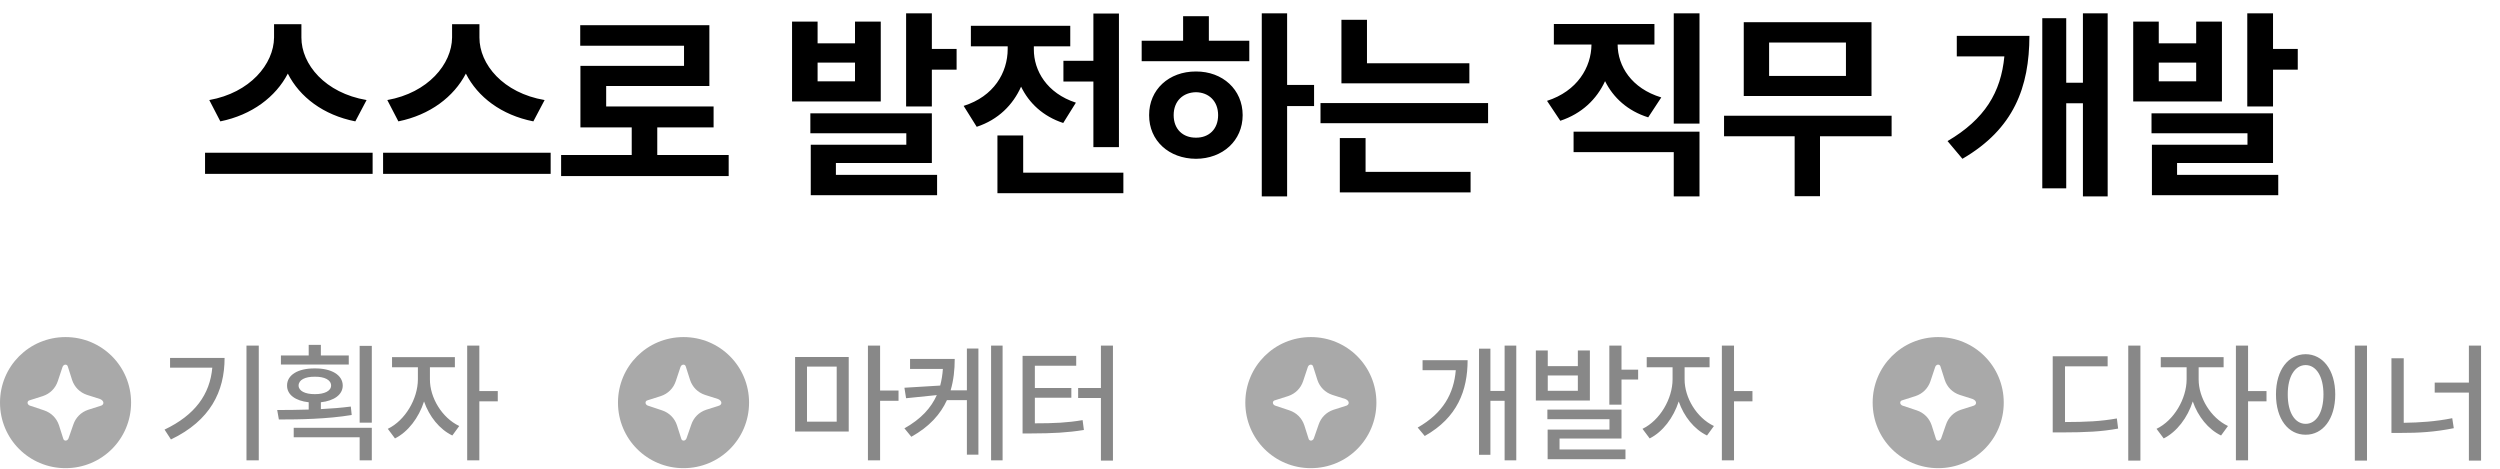
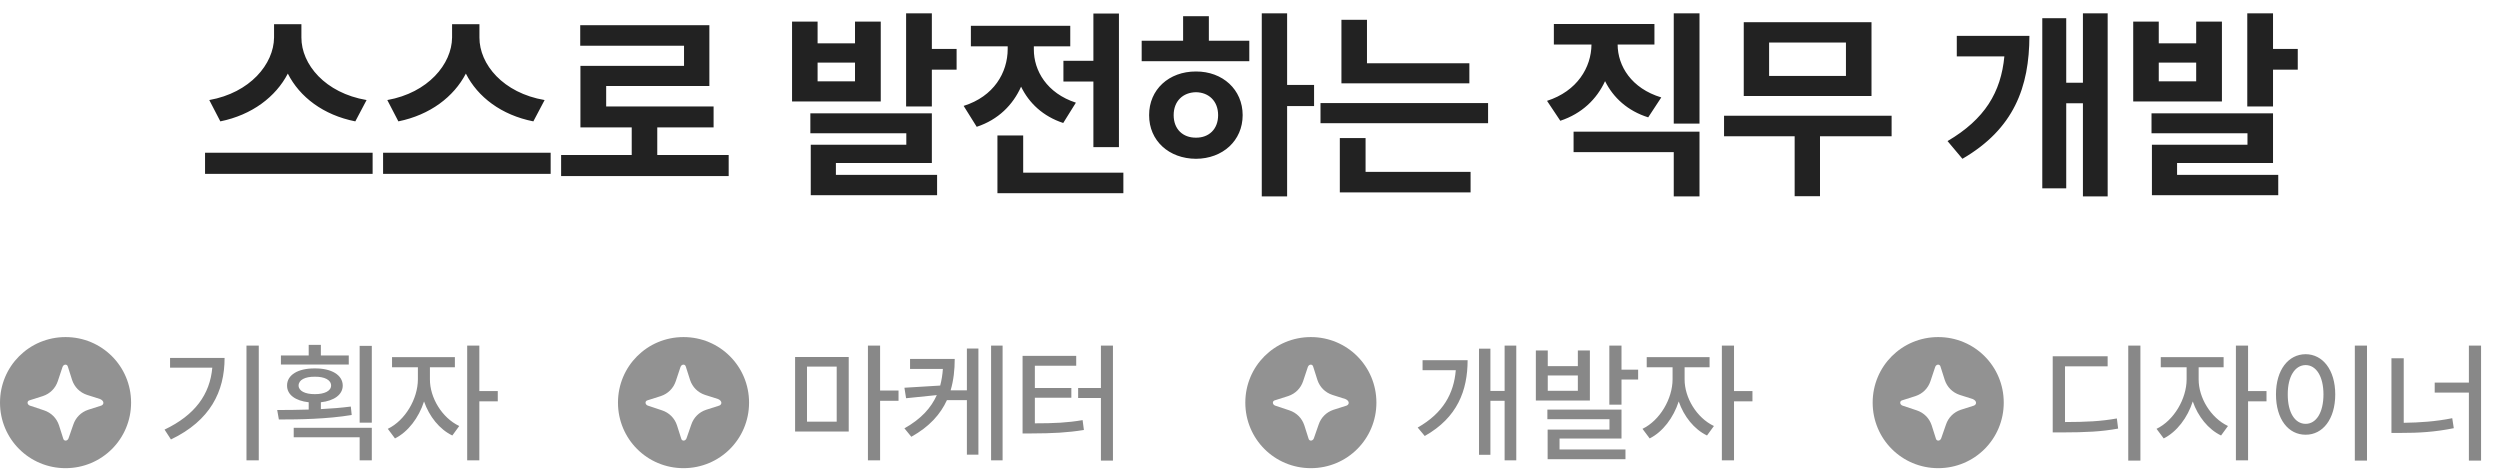
<svg xmlns="http://www.w3.org/2000/svg" width="267" height="50" viewBox="0 0 267 50" fill="none">
-   <path fill-rule="evenodd" clip-rule="evenodd" d="M10.818 43.318L9.418 43.764C8.655 44.018 8.082 44.591 7.827 45.355L7.318 46.818C7.191 47.136 6.809 47.136 6.745 46.818L6.3 45.418C6.045 44.654 5.473 44.082 4.709 43.827L3.182 43.318C2.864 43.191 2.864 42.809 3.182 42.745L4.582 42.3C5.345 42.045 5.918 41.473 6.173 40.709L6.682 39.182C6.809 38.864 7.191 38.864 7.255 39.182L7.7 40.582C7.955 41.346 8.527 41.918 9.291 42.173L10.691 42.618C11.136 42.809 11.136 43.191 10.818 43.318ZM7 36C3.118 36 0 39.118 0 43C0 46.882 3.118 50 7 50C10.882 50 14 46.882 14 43C14 39.118 10.882 36 7 36Z" fill="#A9A9A9" />
+   <path fill-rule="evenodd" clip-rule="evenodd" d="M10.818 43.318L9.418 43.764C8.655 44.018 8.082 44.591 7.827 45.355L7.318 46.818C7.191 47.136 6.809 47.136 6.745 46.818L6.3 45.418C6.045 44.654 5.473 44.082 4.709 43.827L3.182 43.318C2.864 43.191 2.864 42.809 3.182 42.745L4.582 42.3C5.345 42.045 5.918 41.473 6.173 40.709L6.682 39.182C6.809 38.864 7.191 38.864 7.255 39.182L7.7 40.582C7.955 41.346 8.527 41.918 9.291 42.173L10.691 42.618C11.136 42.809 11.136 43.191 10.818 43.318ZM7 36C3.118 36 0 39.118 0 43C0 46.882 3.118 50 7 50C10.882 50 14 46.882 14 43C14 39.118 10.882 36 7 36Z" fill="#929292" />
  <path d="M27.637 36.912H26.324V49.162H27.637V36.912ZM17.574 45.881L18.258 46.934C22.462 44.917 23.986 41.813 23.986 38.225H18.162V39.264H22.674C22.421 42.121 20.828 44.329 17.574 45.881ZM37.248 37.965H34.268V36.83H32.969V37.965H30.002V38.935H37.248V37.965ZM29.605 43.789L29.783 44.801C31.984 44.801 34.91 44.76 37.562 44.322L37.467 43.42C36.448 43.55 35.355 43.639 34.268 43.693V42.962C35.683 42.805 36.599 42.155 36.605 41.178C36.599 40.043 35.395 39.332 33.625 39.346C31.827 39.332 30.651 40.043 30.658 41.178C30.651 42.155 31.547 42.805 32.969 42.962V43.741C31.773 43.782 30.61 43.789 29.605 43.789ZM31.369 46.701H38.41V49.162H39.709V45.69H31.369V46.701ZM31.889 41.178C31.895 40.576 32.572 40.221 33.625 40.234C34.664 40.221 35.361 40.576 35.361 41.178C35.361 41.745 34.664 42.101 33.625 42.094C32.572 42.101 31.895 41.745 31.889 41.178ZM38.41 45.143H39.709V36.94H38.41V45.143ZM45.916 40.522V39.223H48.582V38.143H41.869V39.223H44.631V40.522C44.624 42.593 43.277 44.903 41.418 45.799L42.184 46.824C43.578 46.127 44.727 44.616 45.287 42.873C45.841 44.473 46.935 45.853 48.309 46.51L49.047 45.498C47.188 44.616 45.909 42.456 45.916 40.522ZM49.895 49.162H51.193V42.859H53.162V41.766H51.193V36.912H49.895V49.162Z" fill="#888888" />
-   <path fill-rule="evenodd" clip-rule="evenodd" d="M76.818 43.318L75.418 43.764C74.654 44.018 74.082 44.591 73.827 45.355L73.318 46.818C73.191 47.136 72.809 47.136 72.746 46.818L72.3 45.418C72.046 44.654 71.473 44.082 70.709 43.827L69.182 43.318C68.864 43.191 68.864 42.809 69.182 42.745L70.582 42.3C71.346 42.045 71.918 41.473 72.173 40.709L72.682 39.182C72.809 38.864 73.191 38.864 73.254 39.182L73.7 40.582C73.954 41.346 74.527 41.918 75.291 42.173L76.691 42.618C77.136 42.809 77.136 43.191 76.818 43.318ZM73 36C69.118 36 66 39.118 66 43C66 46.882 69.118 50 73 50C76.882 50 80 46.882 80 43C80 39.118 76.882 36 73 36Z" fill="#A9A9A9" />
+   <path fill-rule="evenodd" clip-rule="evenodd" d="M76.818 43.318L75.418 43.764C74.654 44.018 74.082 44.591 73.827 45.355L73.318 46.818C73.191 47.136 72.809 47.136 72.746 46.818L72.3 45.418C72.046 44.654 71.473 44.082 70.709 43.827L69.182 43.318C68.864 43.191 68.864 42.809 69.182 42.745L70.582 42.3C71.346 42.045 71.918 41.473 72.173 40.709L72.682 39.182C72.809 38.864 73.191 38.864 73.254 39.182L73.7 40.582C73.954 41.346 74.527 41.918 75.291 42.173L76.691 42.618C77.136 42.809 77.136 43.191 76.818 43.318ZM73 36C69.118 36 66 39.118 66 43C66 46.882 69.118 50 73 50C76.882 50 80 46.882 80 43C80 39.118 76.882 36 73 36Z" fill="#929292" />
  <path d="M90.644 38.129H84.916V46.086H90.644V38.129ZM86.188 45.033V39.154H89.359V45.033H86.188ZM92.695 49.162H93.994V42.805H95.963V41.711H93.994V36.912H92.695V49.162ZM101.965 38.334H97.193V39.4H100.7C100.659 40.016 100.563 40.61 100.413 41.178L96.592 41.41L96.769 42.531L100.051 42.196C99.442 43.557 98.369 44.753 96.592 45.744L97.33 46.647C99.272 45.566 100.447 44.233 101.131 42.736H103.264V48.56H104.494V37.227H103.264V41.684H101.527C101.842 40.624 101.965 39.496 101.965 38.334ZM105.848 49.162H107.078V36.912H105.848V49.162ZM118.863 36.912H117.578V41.438H115.145V42.504H117.578V49.19H118.863V36.912ZM109.211 46.291H110.168C112.438 46.284 113.976 46.209 115.76 45.922L115.623 44.869C113.996 45.149 112.574 45.211 110.523 45.211V42.477H114.42V41.438H110.523V39.059H114.939V38.006H109.211V46.291Z" fill="#888888" />
-   <path fill-rule="evenodd" clip-rule="evenodd" d="M143.818 43.318L142.418 43.764C141.655 44.018 141.082 44.591 140.827 45.355L140.318 46.818C140.191 47.136 139.809 47.136 139.745 46.818L139.3 45.418C139.045 44.654 138.473 44.082 137.709 43.827L136.182 43.318C135.864 43.191 135.864 42.809 136.182 42.745L137.582 42.3C138.345 42.045 138.918 41.473 139.173 40.709L139.682 39.182C139.809 38.864 140.191 38.864 140.255 39.182L140.7 40.582C140.955 41.346 141.527 41.918 142.291 42.173L143.691 42.618C144.136 42.809 144.136 43.191 143.818 43.318ZM140 36C136.118 36 133 39.118 133 43C133 46.882 136.118 50 140 50C143.882 50 147 46.882 147 43C147 39.118 143.882 36 140 36Z" fill="#A9A9A9" />
+   <path fill-rule="evenodd" clip-rule="evenodd" d="M143.818 43.318L142.418 43.764C141.655 44.018 141.082 44.591 140.827 45.355L140.318 46.818C140.191 47.136 139.809 47.136 139.745 46.818L139.3 45.418C139.045 44.654 138.473 44.082 137.709 43.827L136.182 43.318C135.864 43.191 135.864 42.809 136.182 42.745L137.582 42.3C138.345 42.045 138.918 41.473 139.173 40.709L139.682 39.182C139.809 38.864 140.191 38.864 140.255 39.182L140.7 40.582C140.955 41.346 141.527 41.918 142.291 42.173L143.691 42.618C144.136 42.809 144.136 43.191 143.818 43.318ZM140 36C136.118 36 133 39.118 133 43C133 46.882 136.118 50 140 50C143.882 50 147 46.882 147 43C147 39.118 143.882 36 140 36Z" fill="#929292" />
  <path d="M161.938 36.912H160.693V41.752H159.176V37.24H157.959V48.574H159.176V42.805H160.693V49.162H161.938V36.912ZM151.41 45.662L152.162 46.565C155.669 44.589 156.735 41.69 156.742 38.471H151.93V39.537H155.478C155.272 42.032 154.131 44.117 151.41 45.662ZM165.301 37.432H164.029V42.777H169.799V37.432H168.514V39.1H165.301V37.432ZM165.26 44.773H171.891V45.881H165.287V49.039H173.6V48H166.559V46.838H173.176V43.748H165.26V44.773ZM165.301 41.738V40.098H168.514V41.738H165.301ZM171.877 43.215H173.176V40.535H174.953V39.482H173.176V36.912H171.877V43.215ZM179.916 40.522V39.223H182.582V38.143H175.869V39.223H178.631V40.522C178.624 42.593 177.277 44.903 175.418 45.799L176.184 46.824C177.578 46.127 178.727 44.616 179.287 42.873C179.841 44.473 180.935 45.853 182.309 46.51L183.047 45.498C181.188 44.616 179.909 42.456 179.916 40.522ZM183.895 49.162H185.193V42.859H187.162V41.766H185.193V36.912H183.895V49.162Z" fill="#888888" />
-   <path fill-rule="evenodd" clip-rule="evenodd" d="M210.818 43.318L209.418 43.764C208.655 44.018 208.082 44.591 207.827 45.355L207.318 46.818C207.191 47.136 206.809 47.136 206.745 46.818L206.3 45.418C206.045 44.654 205.473 44.082 204.709 43.827L203.182 43.318C202.864 43.191 202.864 42.809 203.182 42.745L204.582 42.3C205.345 42.045 205.918 41.473 206.173 40.709L206.682 39.182C206.809 38.864 207.191 38.864 207.255 39.182L207.7 40.582C207.955 41.346 208.527 41.918 209.291 42.173L210.691 42.618C211.136 42.809 211.136 43.191 210.818 43.318ZM207 36C203.118 36 200 39.118 200 43C200 46.882 203.118 50 207 50C210.882 50 214 46.882 214 43C214 39.118 210.882 36 207 36Z" fill="#A9A9A9" />
+   <path fill-rule="evenodd" clip-rule="evenodd" d="M210.818 43.318L209.418 43.764C208.655 44.018 208.082 44.591 207.827 45.355L207.318 46.818C207.191 47.136 206.809 47.136 206.745 46.818L206.3 45.418C206.045 44.654 205.473 44.082 204.709 43.827L203.182 43.318C202.864 43.191 202.864 42.809 203.182 42.745L204.582 42.3C205.345 42.045 205.918 41.473 206.173 40.709L206.682 39.182C206.809 38.864 207.191 38.864 207.255 39.182L207.7 40.582C207.955 41.346 208.527 41.918 209.291 42.173L210.691 42.618C211.136 42.809 211.136 43.191 210.818 43.318ZM207 36C203.118 36 200 39.118 200 43C200 46.882 203.118 50 207 50C210.882 50 214 46.882 214 43C214 39.118 210.882 36 207 36Z" fill="#929292" />
  <path d="M228.596 36.912H227.297V49.19H228.596V36.912ZM219.23 46.182H220.242C222.785 46.175 224.385 46.106 226.217 45.772L226.08 44.691C224.351 44.999 222.86 45.067 220.543 45.074V39.127H225.096V38.047H219.23V46.182ZM234.816 40.522V39.223H237.482V38.143H230.77V39.223H233.531V40.522C233.524 42.593 232.178 44.903 230.318 45.799L231.084 46.824C232.479 46.127 233.627 44.616 234.188 42.873C234.741 44.473 235.835 45.853 237.209 46.51L237.947 45.498C236.088 44.616 234.81 42.456 234.816 40.522ZM238.795 49.162H240.094V42.859H242.062V41.766H240.094V36.912H238.795V49.162ZM252.795 36.912H251.496V49.19H252.795V36.912ZM243.074 42.121C243.074 44.767 244.394 46.435 246.246 46.428C248.064 46.435 249.404 44.767 249.404 42.121C249.404 39.503 248.064 37.835 246.246 37.828C244.394 37.835 243.074 39.503 243.074 42.121ZM244.332 42.121C244.325 40.2 245.104 38.997 246.246 38.99C247.367 38.997 248.146 40.2 248.146 42.121C248.146 44.069 247.367 45.266 246.246 45.266C245.104 45.266 244.325 44.069 244.332 42.121ZM264.977 36.912H263.678V40.863H260.027V41.93H263.678V49.19H264.977V36.912ZM255.406 46.236H256.391C258.312 46.243 260.089 46.134 262.064 45.73L261.9 44.664C260.116 45.02 258.469 45.129 256.719 45.156V38.266H255.406V46.236Z" fill="#888888" />
-   <path d="M32.19 4.004V2.586H29.269V4.004C29.247 6.84 26.701 9.912 22.351 10.685L23.532 12.963C26.916 12.275 29.451 10.342 30.74 7.86C32.008 10.363 34.532 12.286 37.948 12.963L39.151 10.685C34.726 9.934 32.18 6.872 32.19 4.004ZM21.899 18.57H39.796V16.314H21.899V18.57ZM51.204 4.004V2.586H48.282V4.004C48.261 6.84 45.715 9.912 41.364 10.685L42.546 12.963C45.93 12.275 48.465 10.342 49.754 7.86C51.022 10.363 53.546 12.286 56.962 12.963L58.165 10.685C53.739 9.934 51.193 6.872 51.204 4.004ZM40.913 18.57H58.81V16.314H40.913V18.57ZM77.823 16.551H70.196V13.607H76.212V11.373H64.739V9.182H75.761V2.693H61.968V4.885H73.054V7.033H61.989V13.607H67.468V16.551H59.927V18.807H77.823V16.551ZM87.319 2.307H84.591V10.836H94.065V2.307H91.315V4.627H87.319V2.307ZM86.546 14.23H96.794V15.455H86.589V20.848H100.081V18.678H89.274V17.41H99.522V12.104H86.546V14.23ZM87.319 8.688V6.689H91.315V8.688H87.319ZM96.772 11.373H99.522V7.441H102.165V5.229H99.522V1.426H96.772V11.373ZM119.503 1.447H116.774V6.496H113.573V8.709H116.774V15.713H119.503V1.447ZM102.917 11.309L104.313 13.543C106.623 12.78 108.181 11.201 109.051 9.257C109.899 11.008 111.393 12.426 113.552 13.135L114.905 10.965C111.801 9.955 110.404 7.538 110.415 5.271V4.949H114.304V2.758H103.69V4.949H107.622V5.25C107.611 7.753 106.15 10.299 102.917 11.309ZM106.526 20.633H119.976V18.441H109.276V14.467H106.526V20.633ZM137.464 1.426H134.757V20.977H137.464V11.33H140.343V9.074H137.464V1.426ZM121.931 6.539H133.425V4.348H129.106V1.727H126.356V4.348H121.931V6.539ZM122.726 12.297C122.715 15.025 124.842 16.948 127.731 16.959C130.578 16.948 132.716 15.025 132.716 12.297C132.716 9.568 130.578 7.624 127.731 7.635C124.842 7.624 122.715 9.568 122.726 12.297ZM125.347 12.297C125.347 10.793 126.346 9.869 127.731 9.848C129.096 9.869 130.095 10.793 130.095 12.297C130.095 13.812 129.096 14.714 127.731 14.703C126.346 14.714 125.347 13.812 125.347 12.297ZM156.929 6.754H145.993V2.113H143.265V8.902H156.929V6.754ZM141.03 13.156H158.927V11.008H141.03V13.156ZM143.093 20.547H157.058V18.355H145.843V14.746H143.093V20.547ZM181.507 1.426H178.757V13.199H181.507V1.426ZM165.222 10.771L166.64 12.898C168.938 12.136 170.528 10.6 171.42 8.666C172.301 10.438 173.837 11.846 176.028 12.533L177.425 10.406C174.234 9.439 172.773 7.055 172.763 4.756H176.694V2.564H165.952V4.756H169.97C169.948 7.194 168.455 9.729 165.222 10.771ZM168.058 16.25H178.757V20.977H181.507V14.059H168.058V16.25ZM202.024 12.361H184.128V14.553H191.669V20.955H194.376V14.553H202.024V12.361ZM186.233 10.256H199.876V2.371H186.233V10.256ZM188.94 8.107V4.541H197.147V8.107H188.94ZM225.099 1.426H222.456V8.838H220.673V1.941H218.116V20.117H220.673V11.029H222.456V20.977H225.099V1.426ZM207.997 15.068L209.587 16.959C215.098 13.758 216.73 9.289 216.741 3.832H208.985V6.023H214.066C213.701 9.858 211.982 12.727 207.997 15.068ZM230.556 2.307H227.827V10.836H237.302V2.307H234.552V4.627H230.556V2.307ZM229.782 14.23H240.03V15.455H229.825V20.848H243.317V18.678H232.511V17.41H242.759V12.104H229.782V14.23ZM230.556 8.688V6.689H234.552V8.688H230.556ZM240.009 11.373H242.759V7.441H245.401V5.229H242.759V1.426H240.009V11.373Z" fill="black" />
+   <path d="M32.19 4.004V2.586H29.269V4.004C29.247 6.84 26.701 9.912 22.351 10.685L23.532 12.963C26.916 12.275 29.451 10.342 30.74 7.86C32.008 10.363 34.532 12.286 37.948 12.963L39.151 10.685C34.726 9.934 32.18 6.872 32.19 4.004ZM21.899 18.57H39.796V16.314H21.899V18.57ZM51.204 4.004V2.586H48.282V4.004C48.261 6.84 45.715 9.912 41.364 10.685L42.546 12.963C45.93 12.275 48.465 10.342 49.754 7.86C51.022 10.363 53.546 12.286 56.962 12.963L58.165 10.685C53.739 9.934 51.193 6.872 51.204 4.004ZM40.913 18.57H58.81V16.314H40.913V18.57ZM77.823 16.551H70.196V13.607H76.212V11.373H64.739V9.182H75.761V2.693H61.968V4.885H73.054V7.033H61.989V13.607H67.468V16.551H59.927V18.807H77.823V16.551ZM87.319 2.307H84.591V10.836H94.065V2.307H91.315V4.627H87.319V2.307ZM86.546 14.23H96.794V15.455H86.589V20.848H100.081V18.678H89.274V17.41H99.522V12.104H86.546V14.23ZM87.319 8.688V6.689H91.315V8.688H87.319ZM96.772 11.373H99.522V7.441H102.165V5.229H99.522V1.426H96.772V11.373ZM119.503 1.447H116.774V6.496H113.573V8.709H116.774V15.713H119.503V1.447ZM102.917 11.309L104.313 13.543C106.623 12.78 108.181 11.201 109.051 9.257C109.899 11.008 111.393 12.426 113.552 13.135L114.905 10.965C111.801 9.955 110.404 7.538 110.415 5.271V4.949H114.304V2.758H103.69V4.949H107.622V5.25C107.611 7.753 106.15 10.299 102.917 11.309ZM106.526 20.633H119.976V18.441H109.276V14.467H106.526V20.633ZM137.464 1.426H134.757V20.977H137.464V11.33H140.343V9.074H137.464V1.426ZM121.931 6.539H133.425V4.348H129.106V1.727H126.356V4.348H121.931V6.539ZM122.726 12.297C122.715 15.025 124.842 16.948 127.731 16.959C130.578 16.948 132.716 15.025 132.716 12.297C132.716 9.568 130.578 7.624 127.731 7.635C124.842 7.624 122.715 9.568 122.726 12.297ZM125.347 12.297C125.347 10.793 126.346 9.869 127.731 9.848C129.096 9.869 130.095 10.793 130.095 12.297C130.095 13.812 129.096 14.714 127.731 14.703C126.346 14.714 125.347 13.812 125.347 12.297ZM156.929 6.754H145.993V2.113H143.265V8.902H156.929V6.754ZM141.03 13.156H158.927V11.008H141.03V13.156ZM143.093 20.547H157.058V18.355H145.843V14.746H143.093V20.547ZM181.507 1.426H178.757V13.199H181.507V1.426ZM165.222 10.771L166.64 12.898C168.938 12.136 170.528 10.6 171.42 8.666C172.301 10.438 173.837 11.846 176.028 12.533L177.425 10.406C174.234 9.439 172.773 7.055 172.763 4.756H176.694V2.564H165.952V4.756H169.97C169.948 7.194 168.455 9.729 165.222 10.771ZM168.058 16.25H178.757V20.977H181.507V14.059H168.058V16.25ZM202.024 12.361H184.128V14.553H191.669V20.955H194.376V14.553H202.024V12.361ZM186.233 10.256H199.876V2.371H186.233V10.256ZM188.94 8.107V4.541H197.147V8.107H188.94ZM225.099 1.426H222.456V8.838H220.673V1.941H218.116V20.117H220.673V11.029H222.456V20.977H225.099V1.426ZM207.997 15.068L209.587 16.959C215.098 13.758 216.73 9.289 216.741 3.832H208.985V6.023H214.066C213.701 9.858 211.982 12.727 207.997 15.068ZM230.556 2.307H227.827V10.836H237.302V2.307H234.552V4.627H230.556V2.307ZM229.782 14.23H240.03V15.455H229.825V20.848H243.317V18.678H232.511V17.41H242.759V12.104H229.782V14.23ZM230.556 8.688V6.689H234.552V8.688H230.556ZM240.009 11.373H242.759V7.441H245.401V5.229H242.759V1.426H240.009V11.373Z" fill="#222222" />
</svg>
